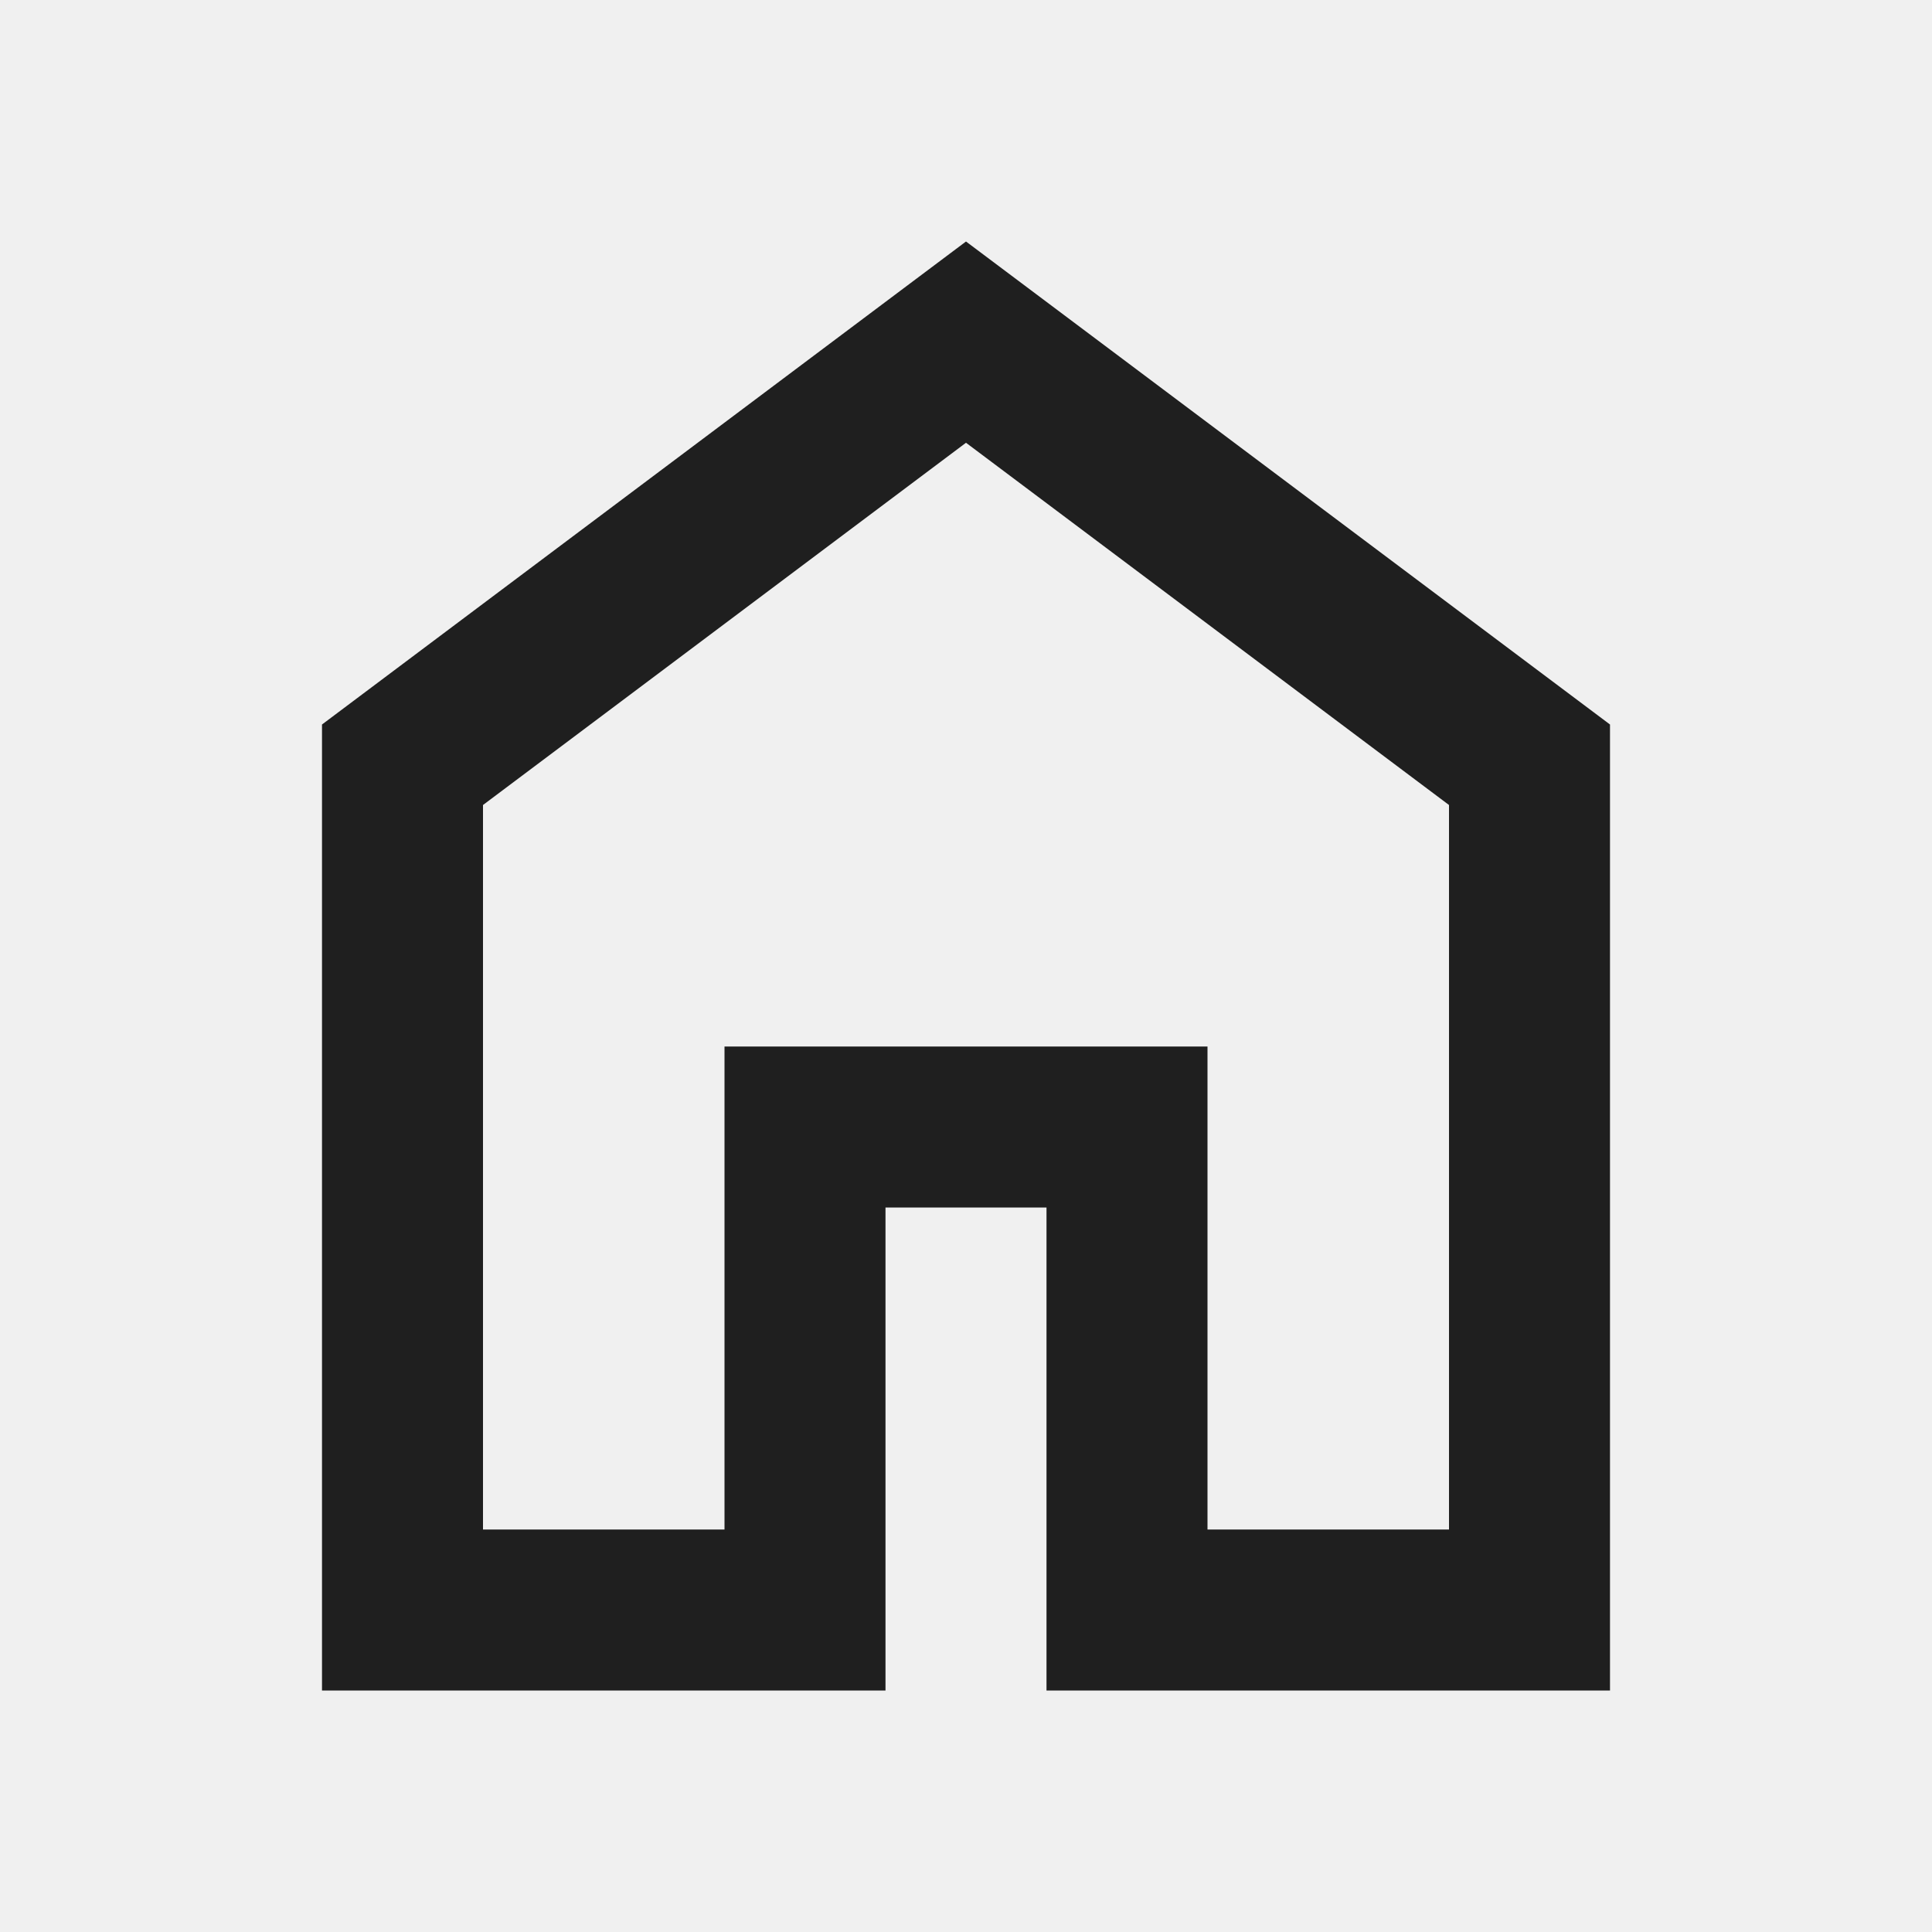
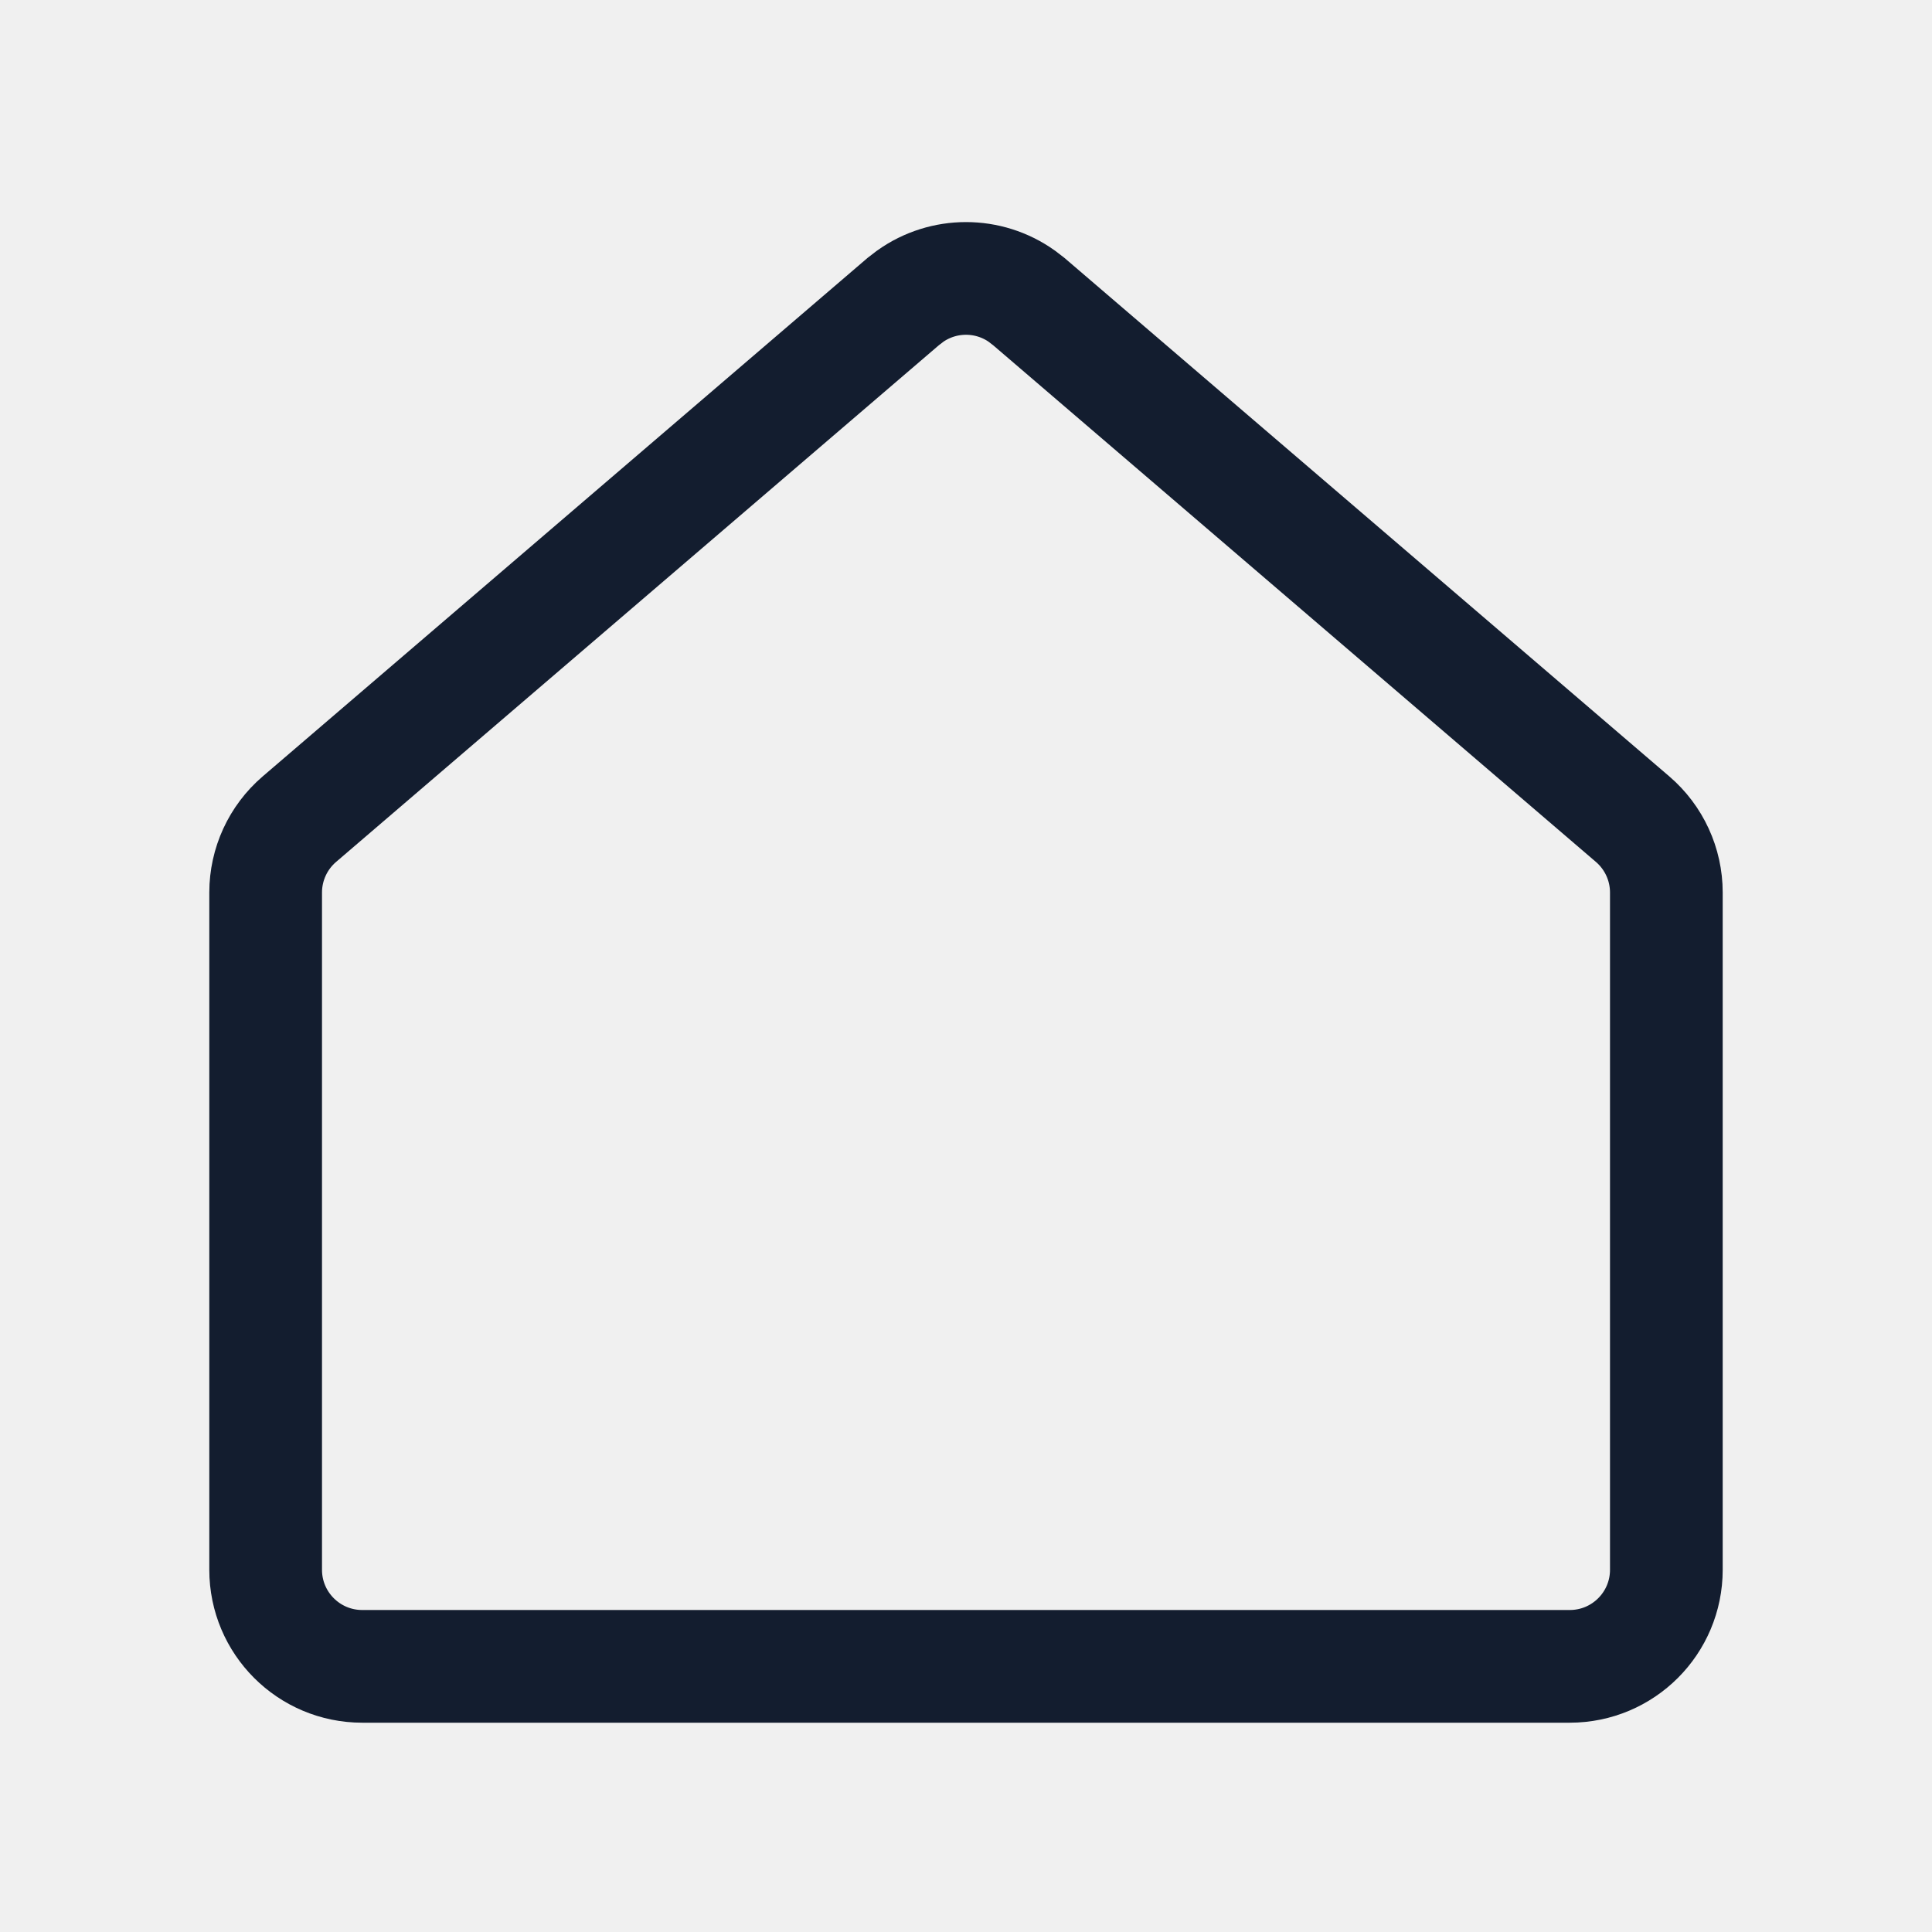
- <svg xmlns="http://www.w3.org/2000/svg" height="24px" viewBox="0 -960 960 960" width="24px" fill="#1f1f1f">
-   <path d="M240-200h120v-240h240v240h120v-360L480-740 240-560v360Zm-80 80v-480l320-240 320 240v480H520v-240h-80v240H160Zm320-350Z" />
+ <svg xmlns="http://www.w3.org/2000/svg" width="24" height="24" viewBox="0 0 24 24" fill="none">
+   <g clip-path="url(#clip0_2021_16943)">
+     <path d="M11.306 3.68C11.721 3.385 12.279 3.385 12.694 3.68L12.781 3.747L20.281 10.176C20.547 10.404 20.7 10.737 20.7 11.087V19.5C20.7 20.163 20.163 20.7 19.5 20.7H4.5C3.837 20.7 3.3 20.163 3.3 19.5V11.087C3.3 10.737 3.453 10.404 3.719 10.176L11.219 3.747L11.306 3.68Z" stroke="#131D2F" stroke-width="1.4" />
+   </g>
+   <defs>
+     <clipPath id="clip0_2021_16943">
+       <rect width="24" height="24" fill="white" />
+     </clipPath>
+   </defs>
</svg>
